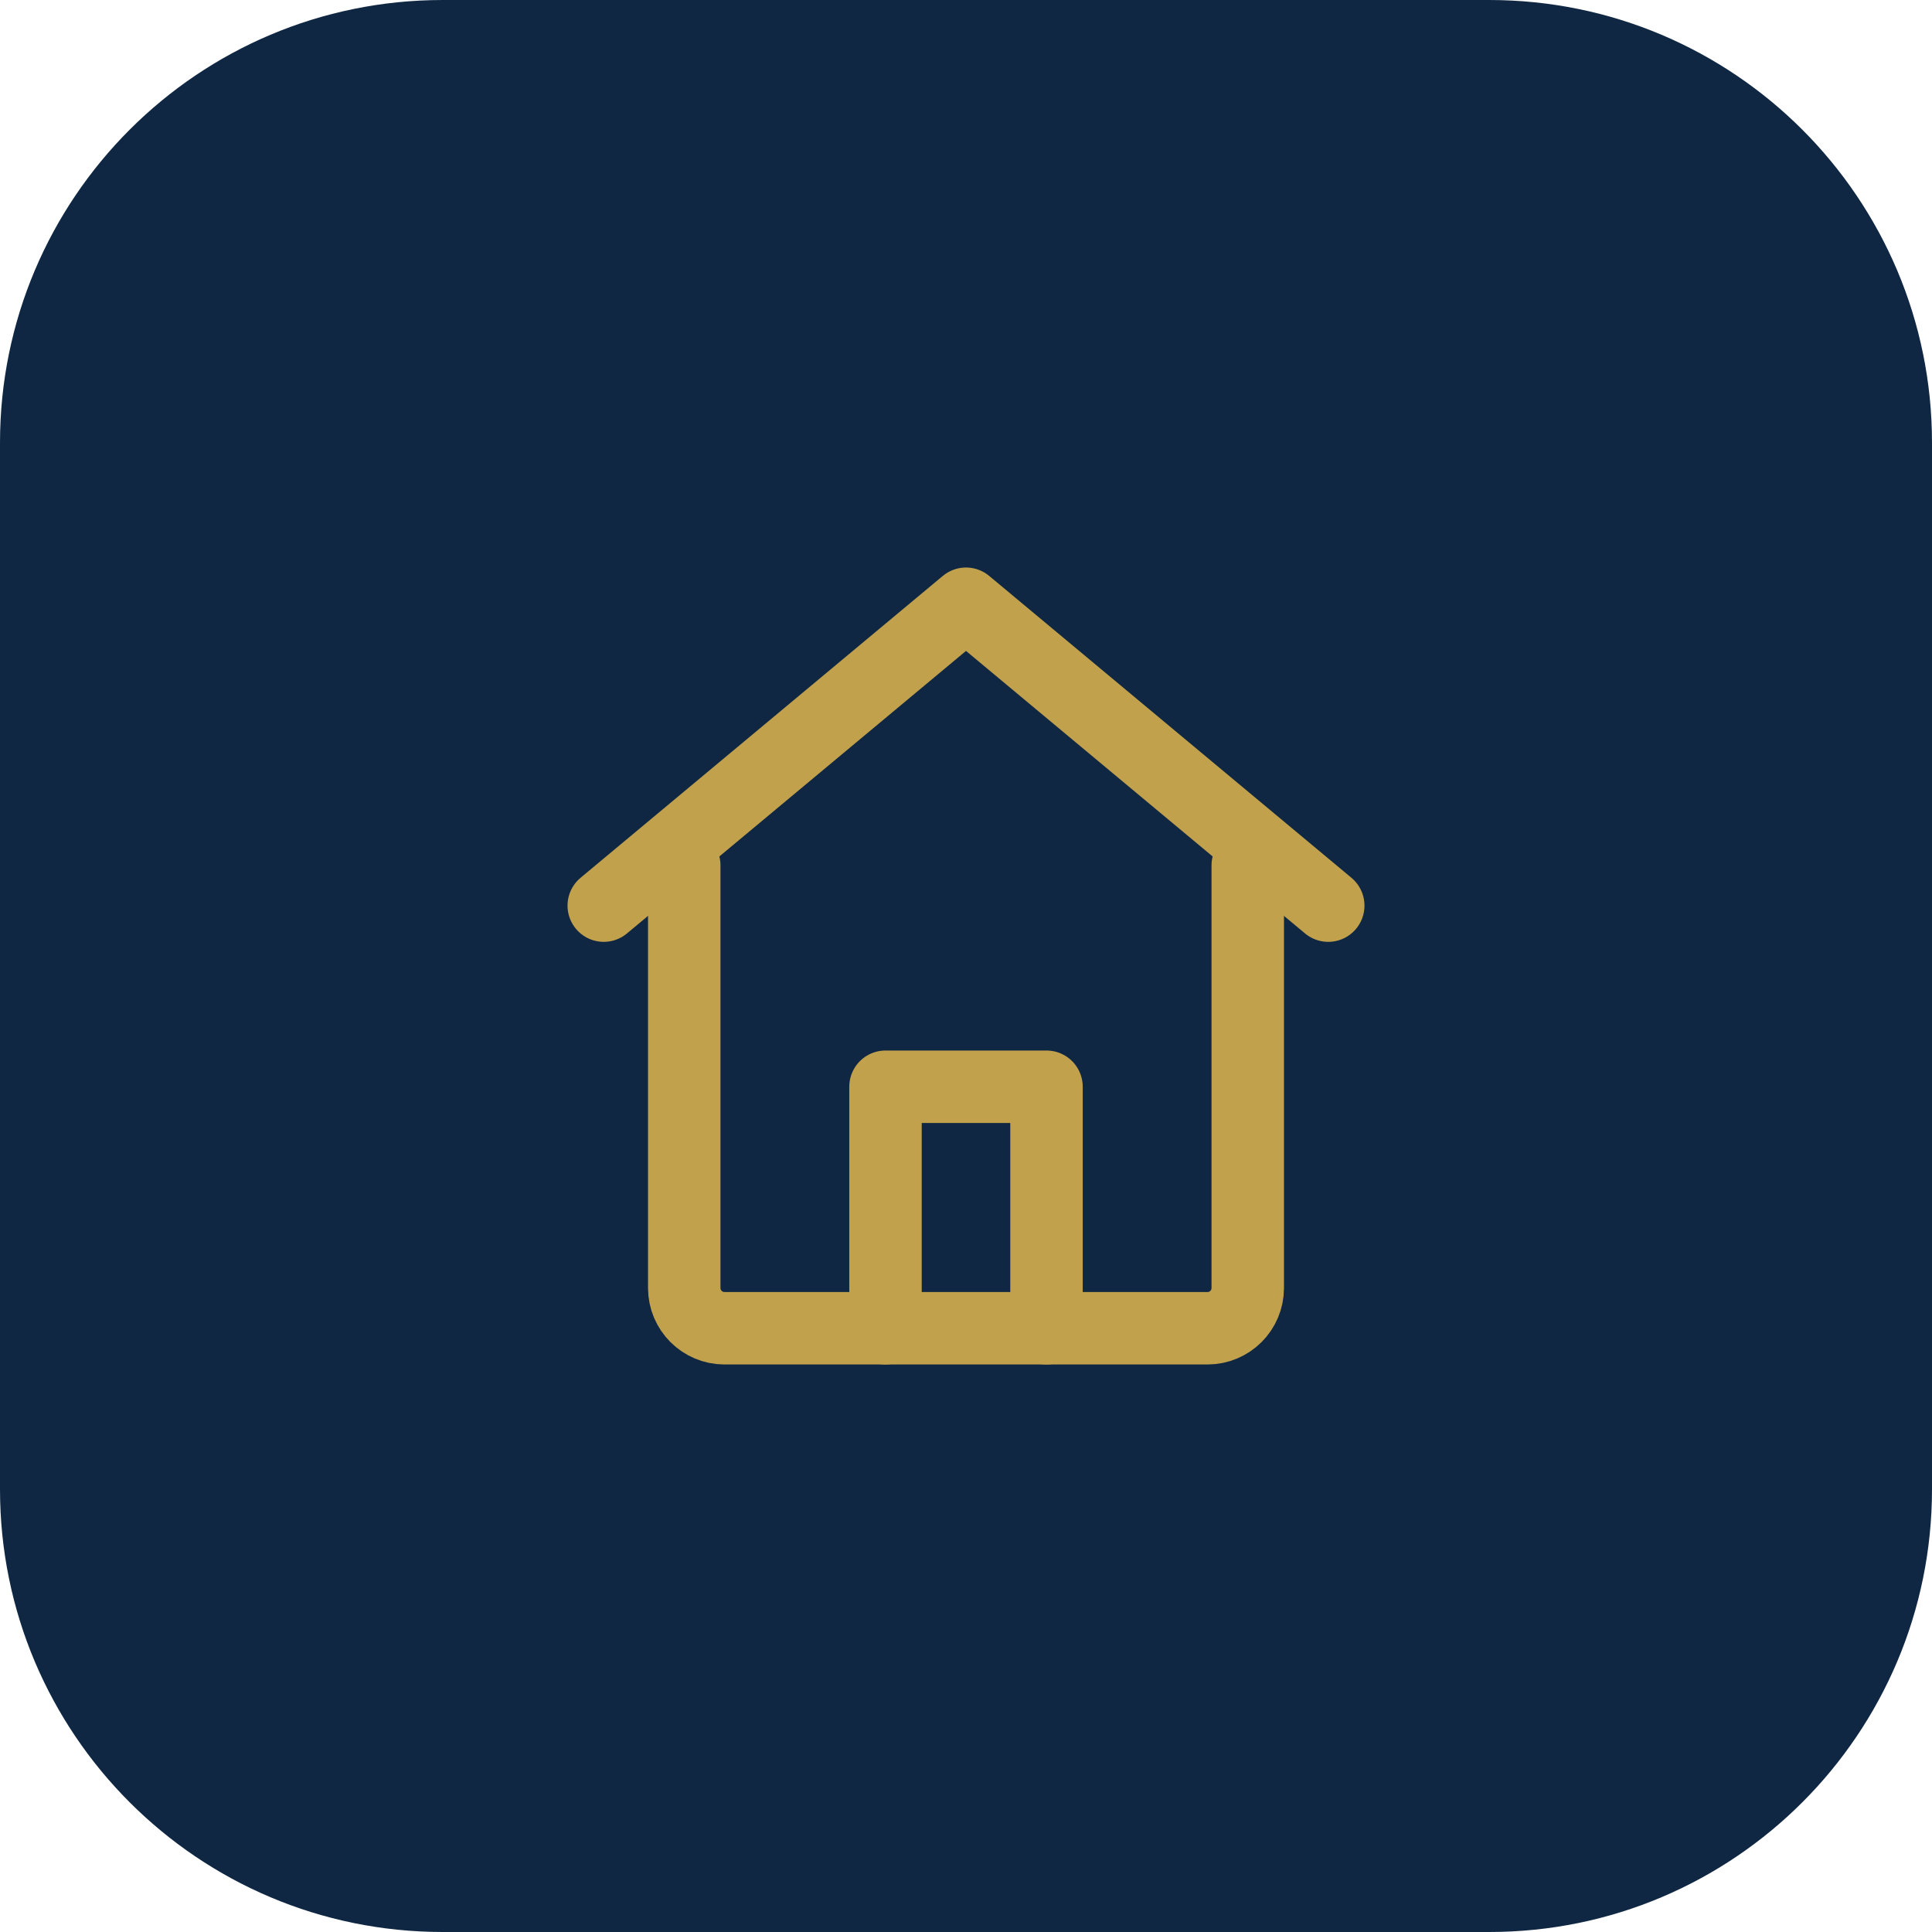
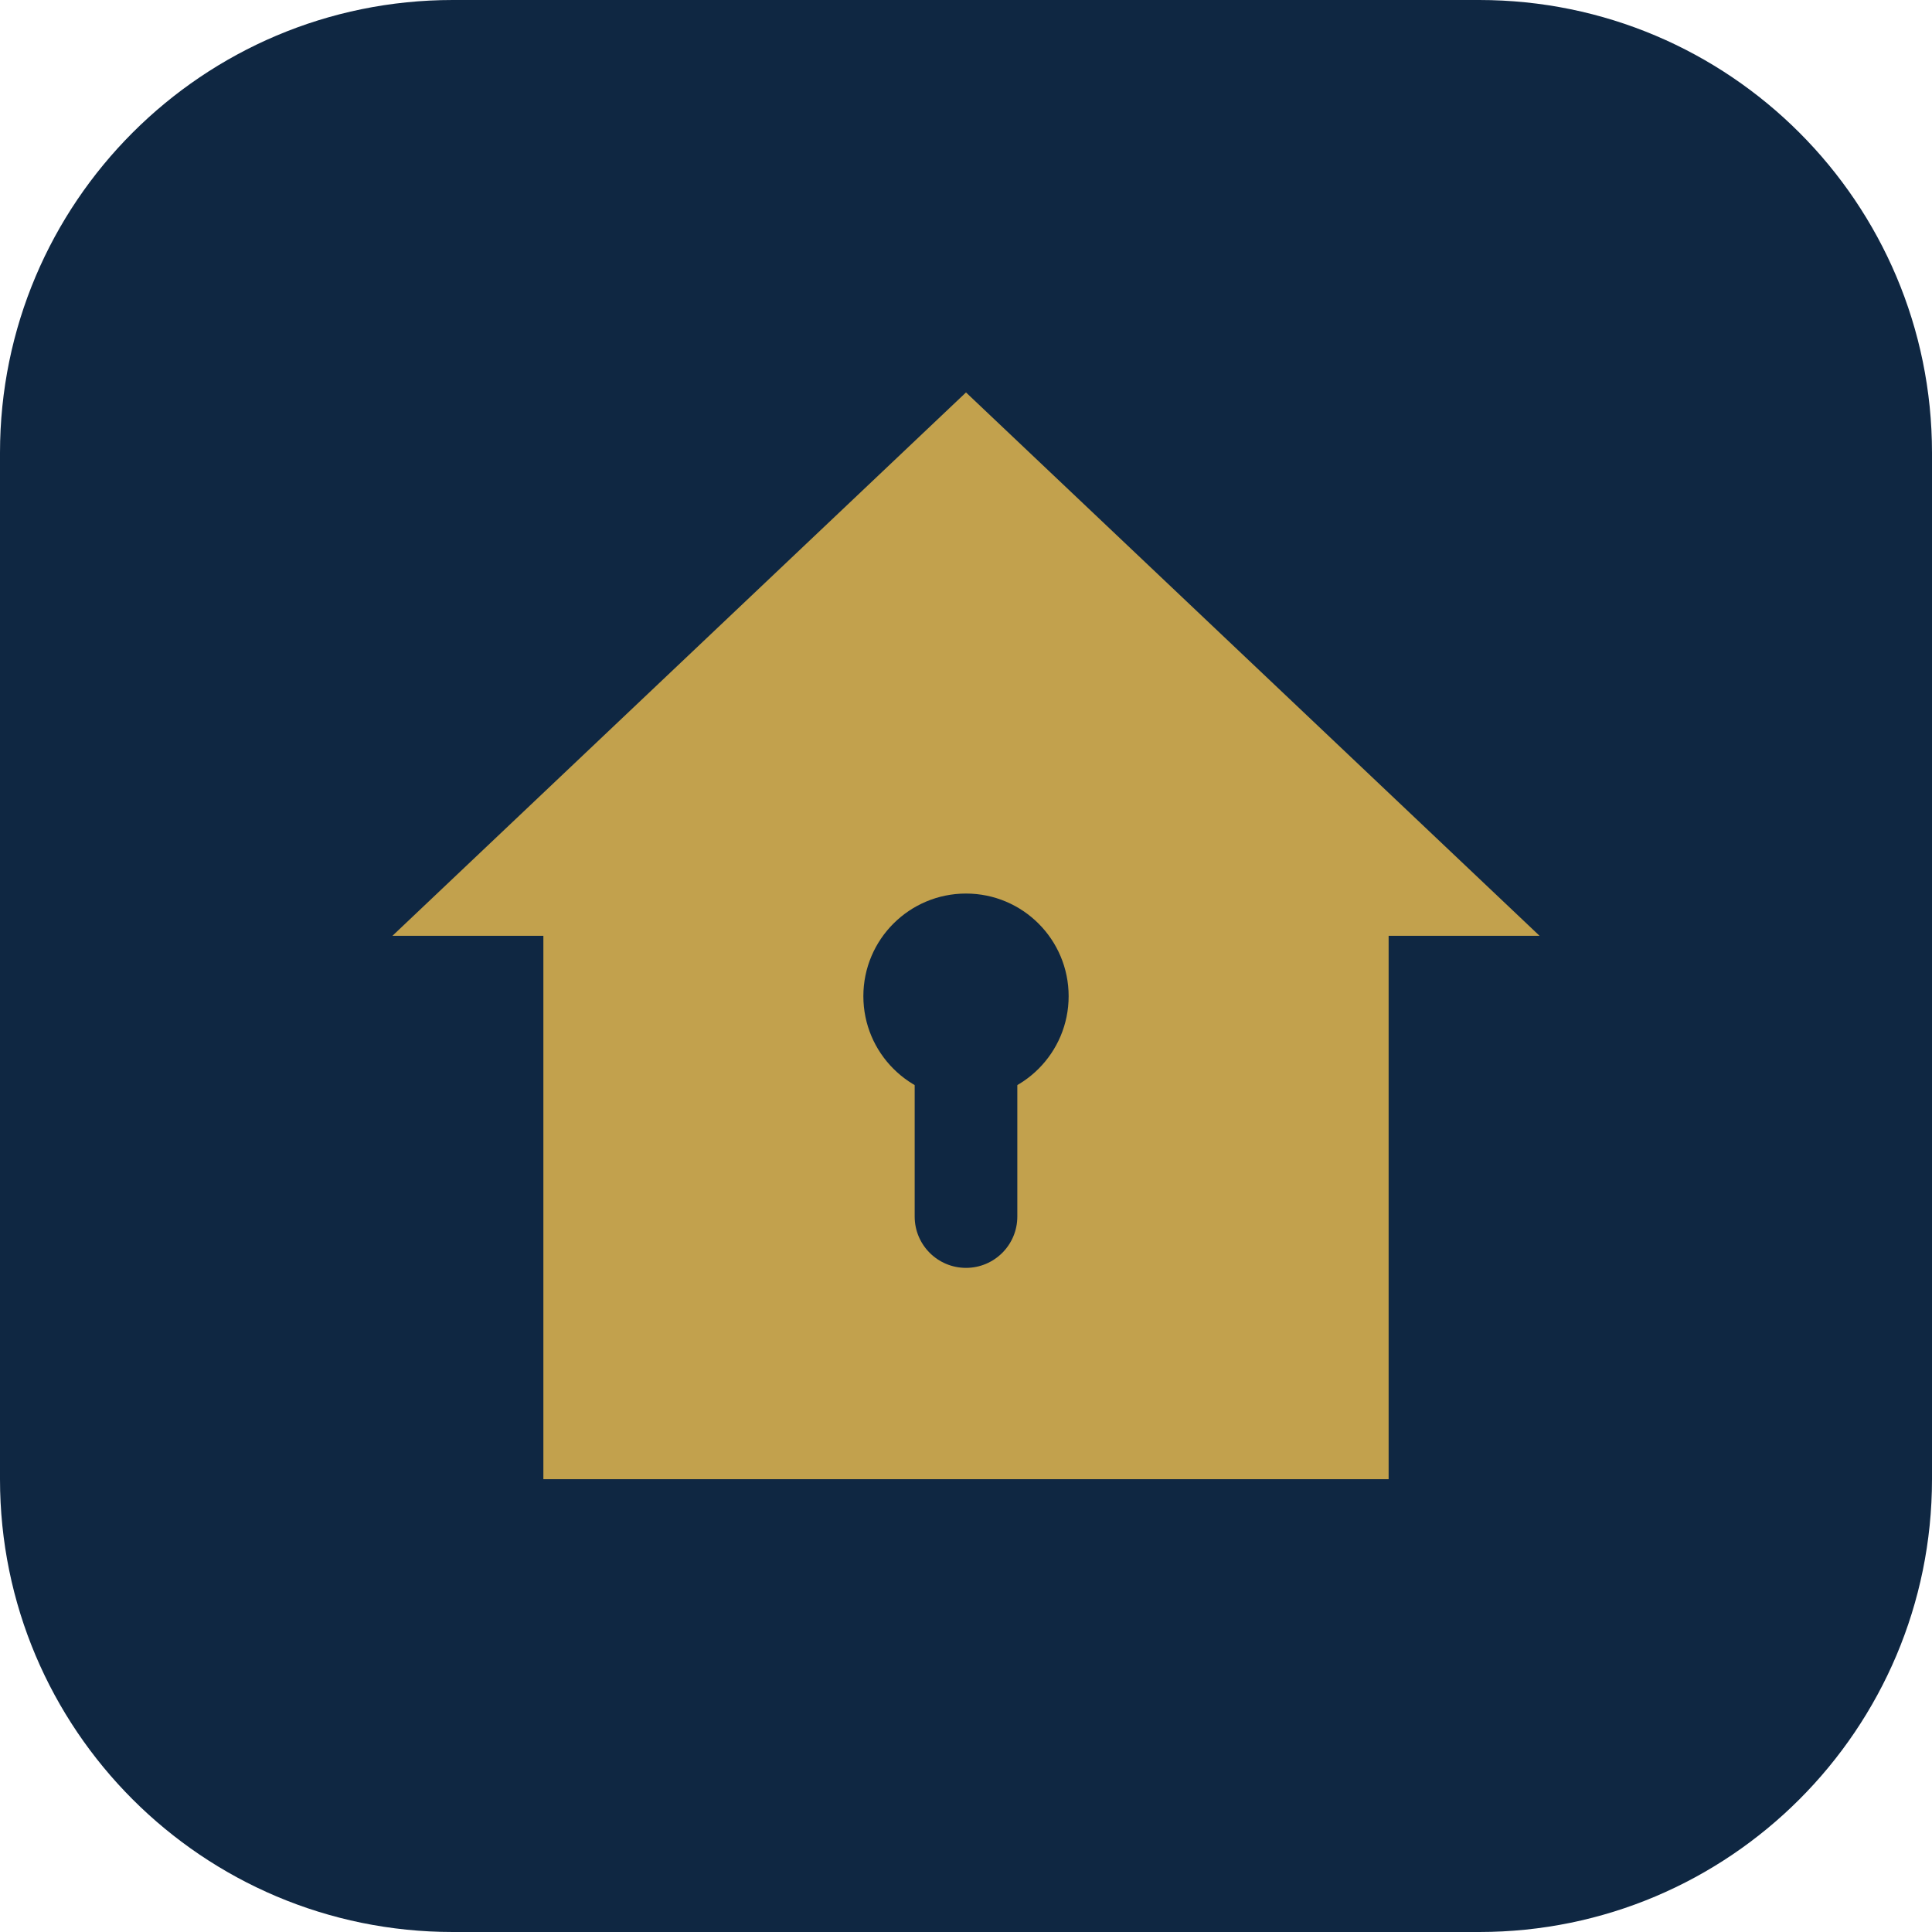
- <svg xmlns="http://www.w3.org/2000/svg" viewBox="0 0 48 48" role="img" aria-label="Fair Fee Buyer">
-   <rect width="48" height="48" rx="11" fill="#0f2742" />
-   <g transform="translate(12,12)" fill="none" stroke="#c2a14d" stroke-width="1.8" stroke-linecap="round" stroke-linejoin="round">
-     <path d="M3 10.5 12 3l9 7.5" />
-     <path d="M5 9.5V20a1 1 0 0 0 1 1h12a1 1 0 0 0 1-1V9.5" />
-     <path d="M10 21v-6h4v6" />
-   </g>
+ <svg xmlns="http://www.w3.org/2000/svg" viewBox="0 0 64 64" role="img" aria-label="Fair Fee Buyer">
+   <rect width="64" height="64" rx="15" fill="#0f2742" />
+   <path d="M32 13 L51 31 H46 V49 H18 V31 H13 Z" fill="#c2a14d" />
+   <circle cx="32" cy="33" r="3.4" fill="#0f2742" />
+   <rect x="30.3" y="33" width="3.4" height="9" rx="1.7" fill="#0f2742" />
</svg>
